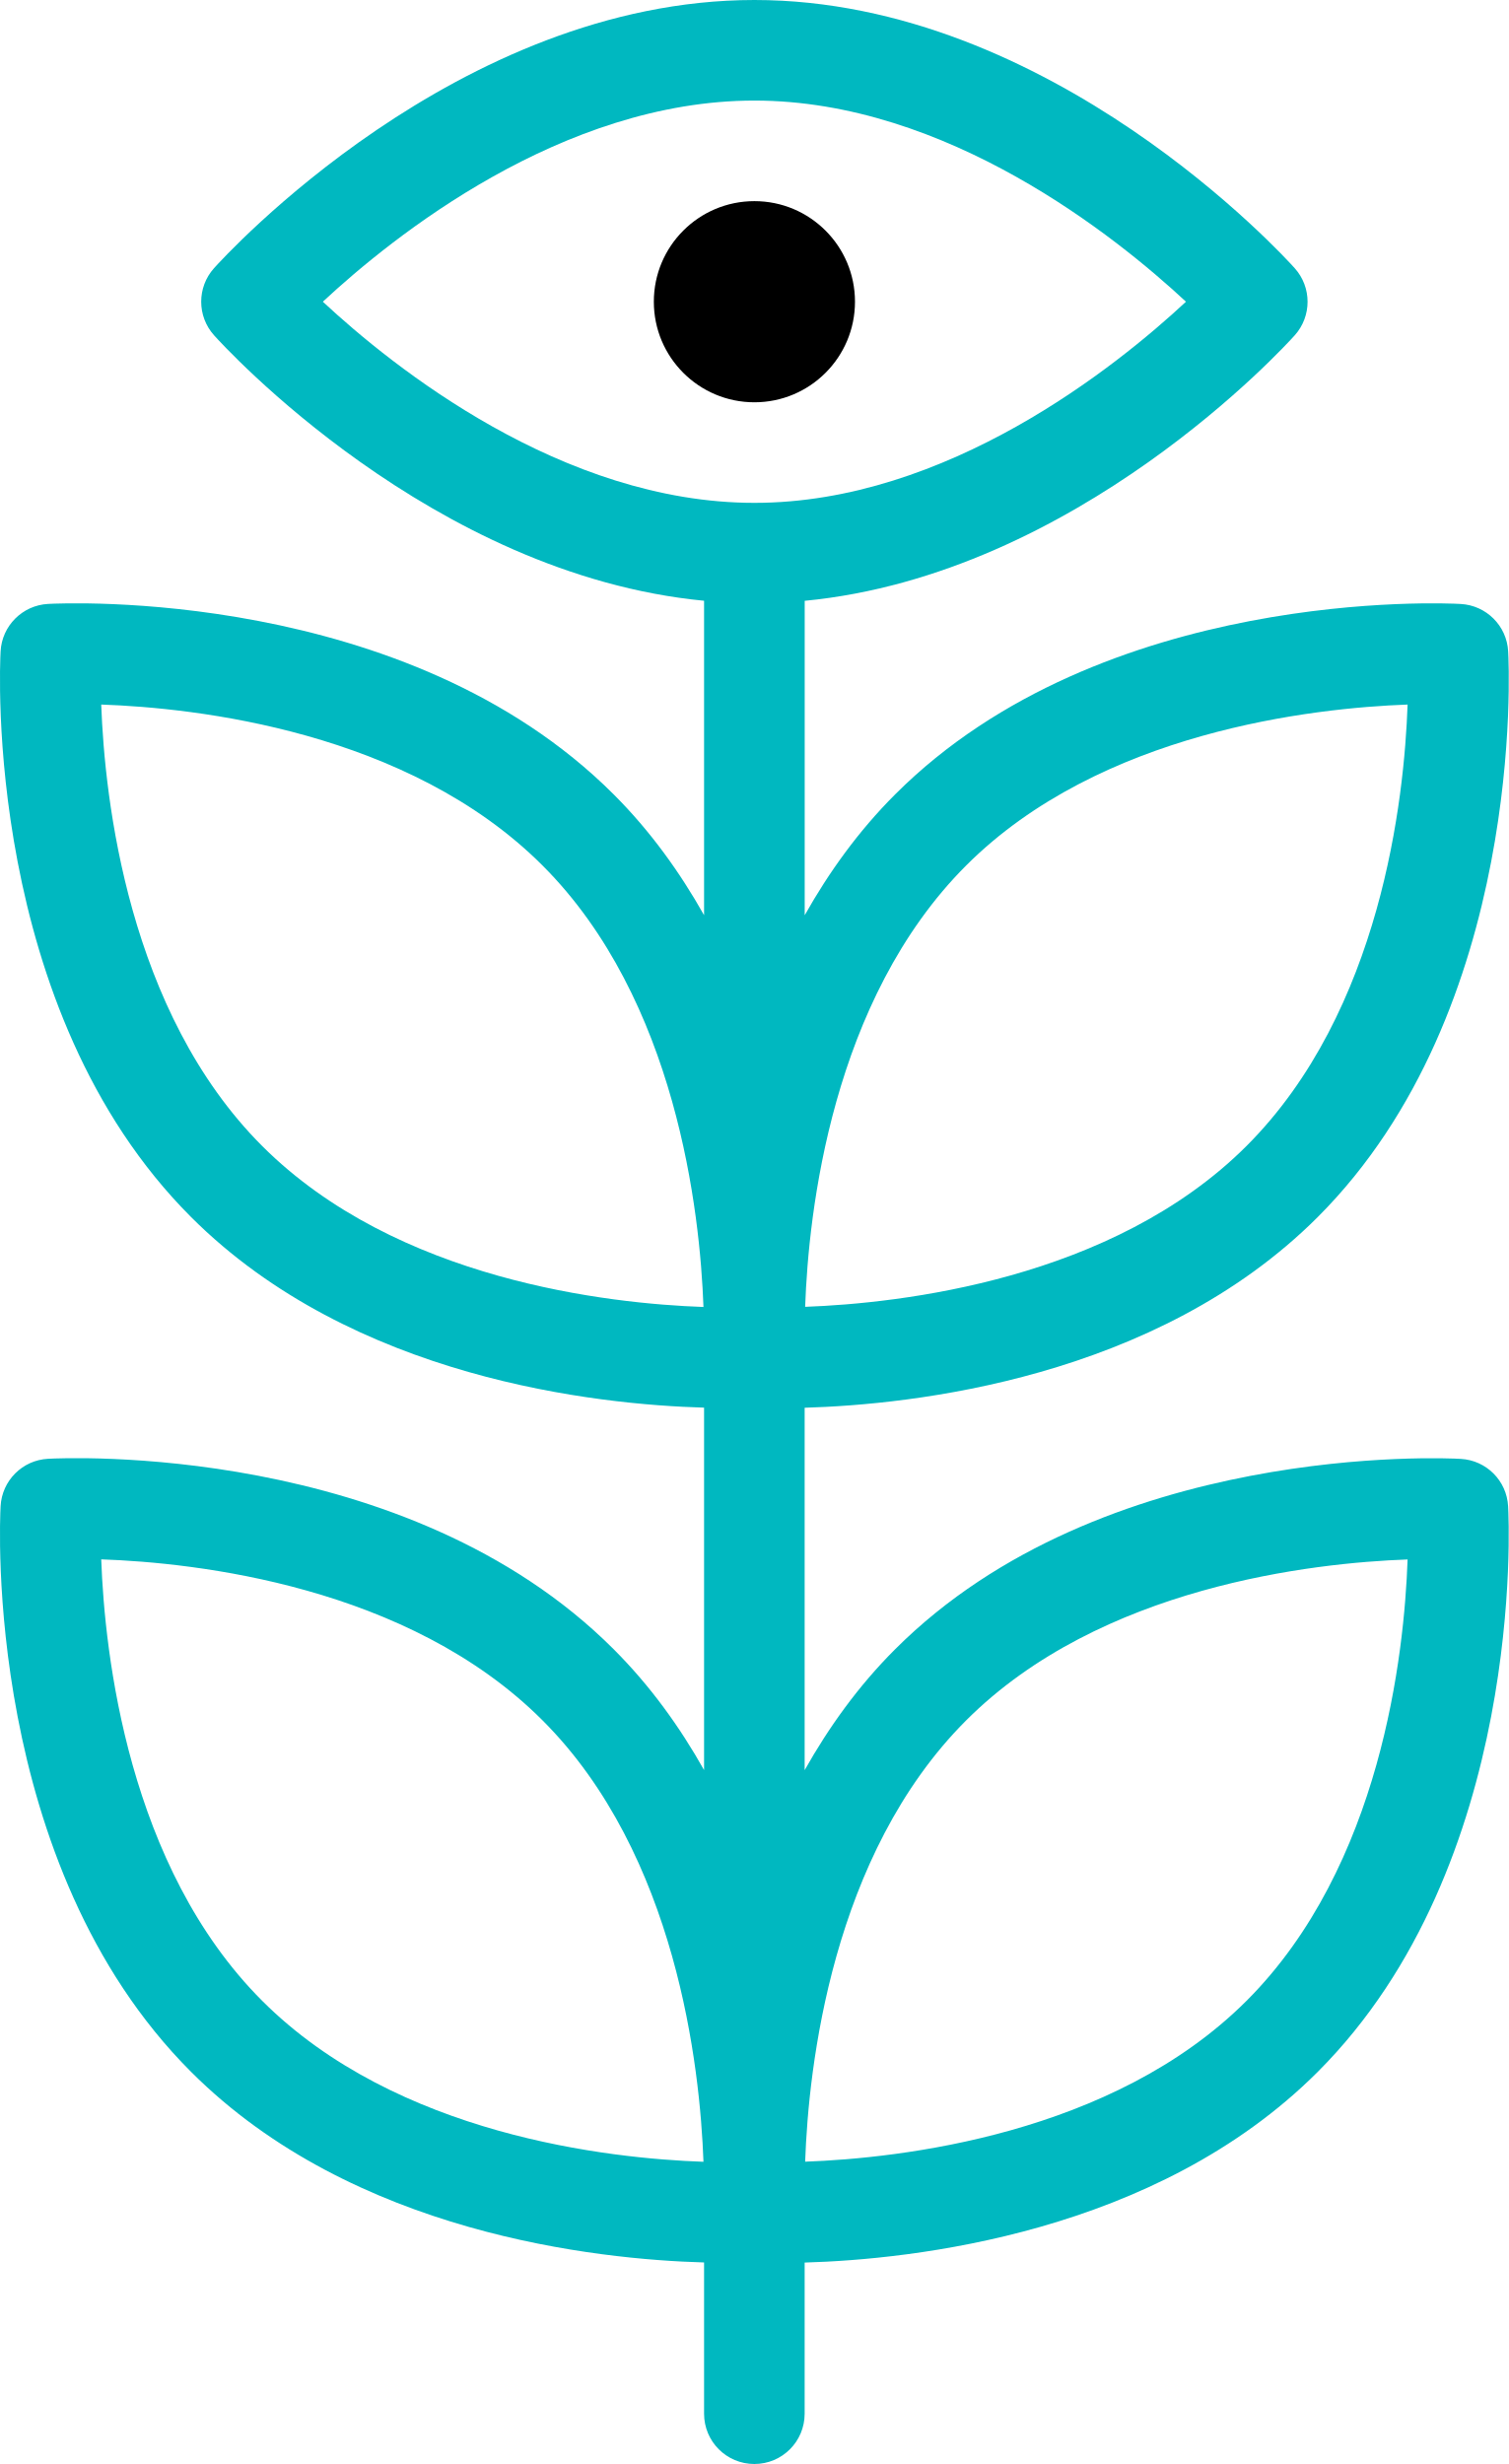
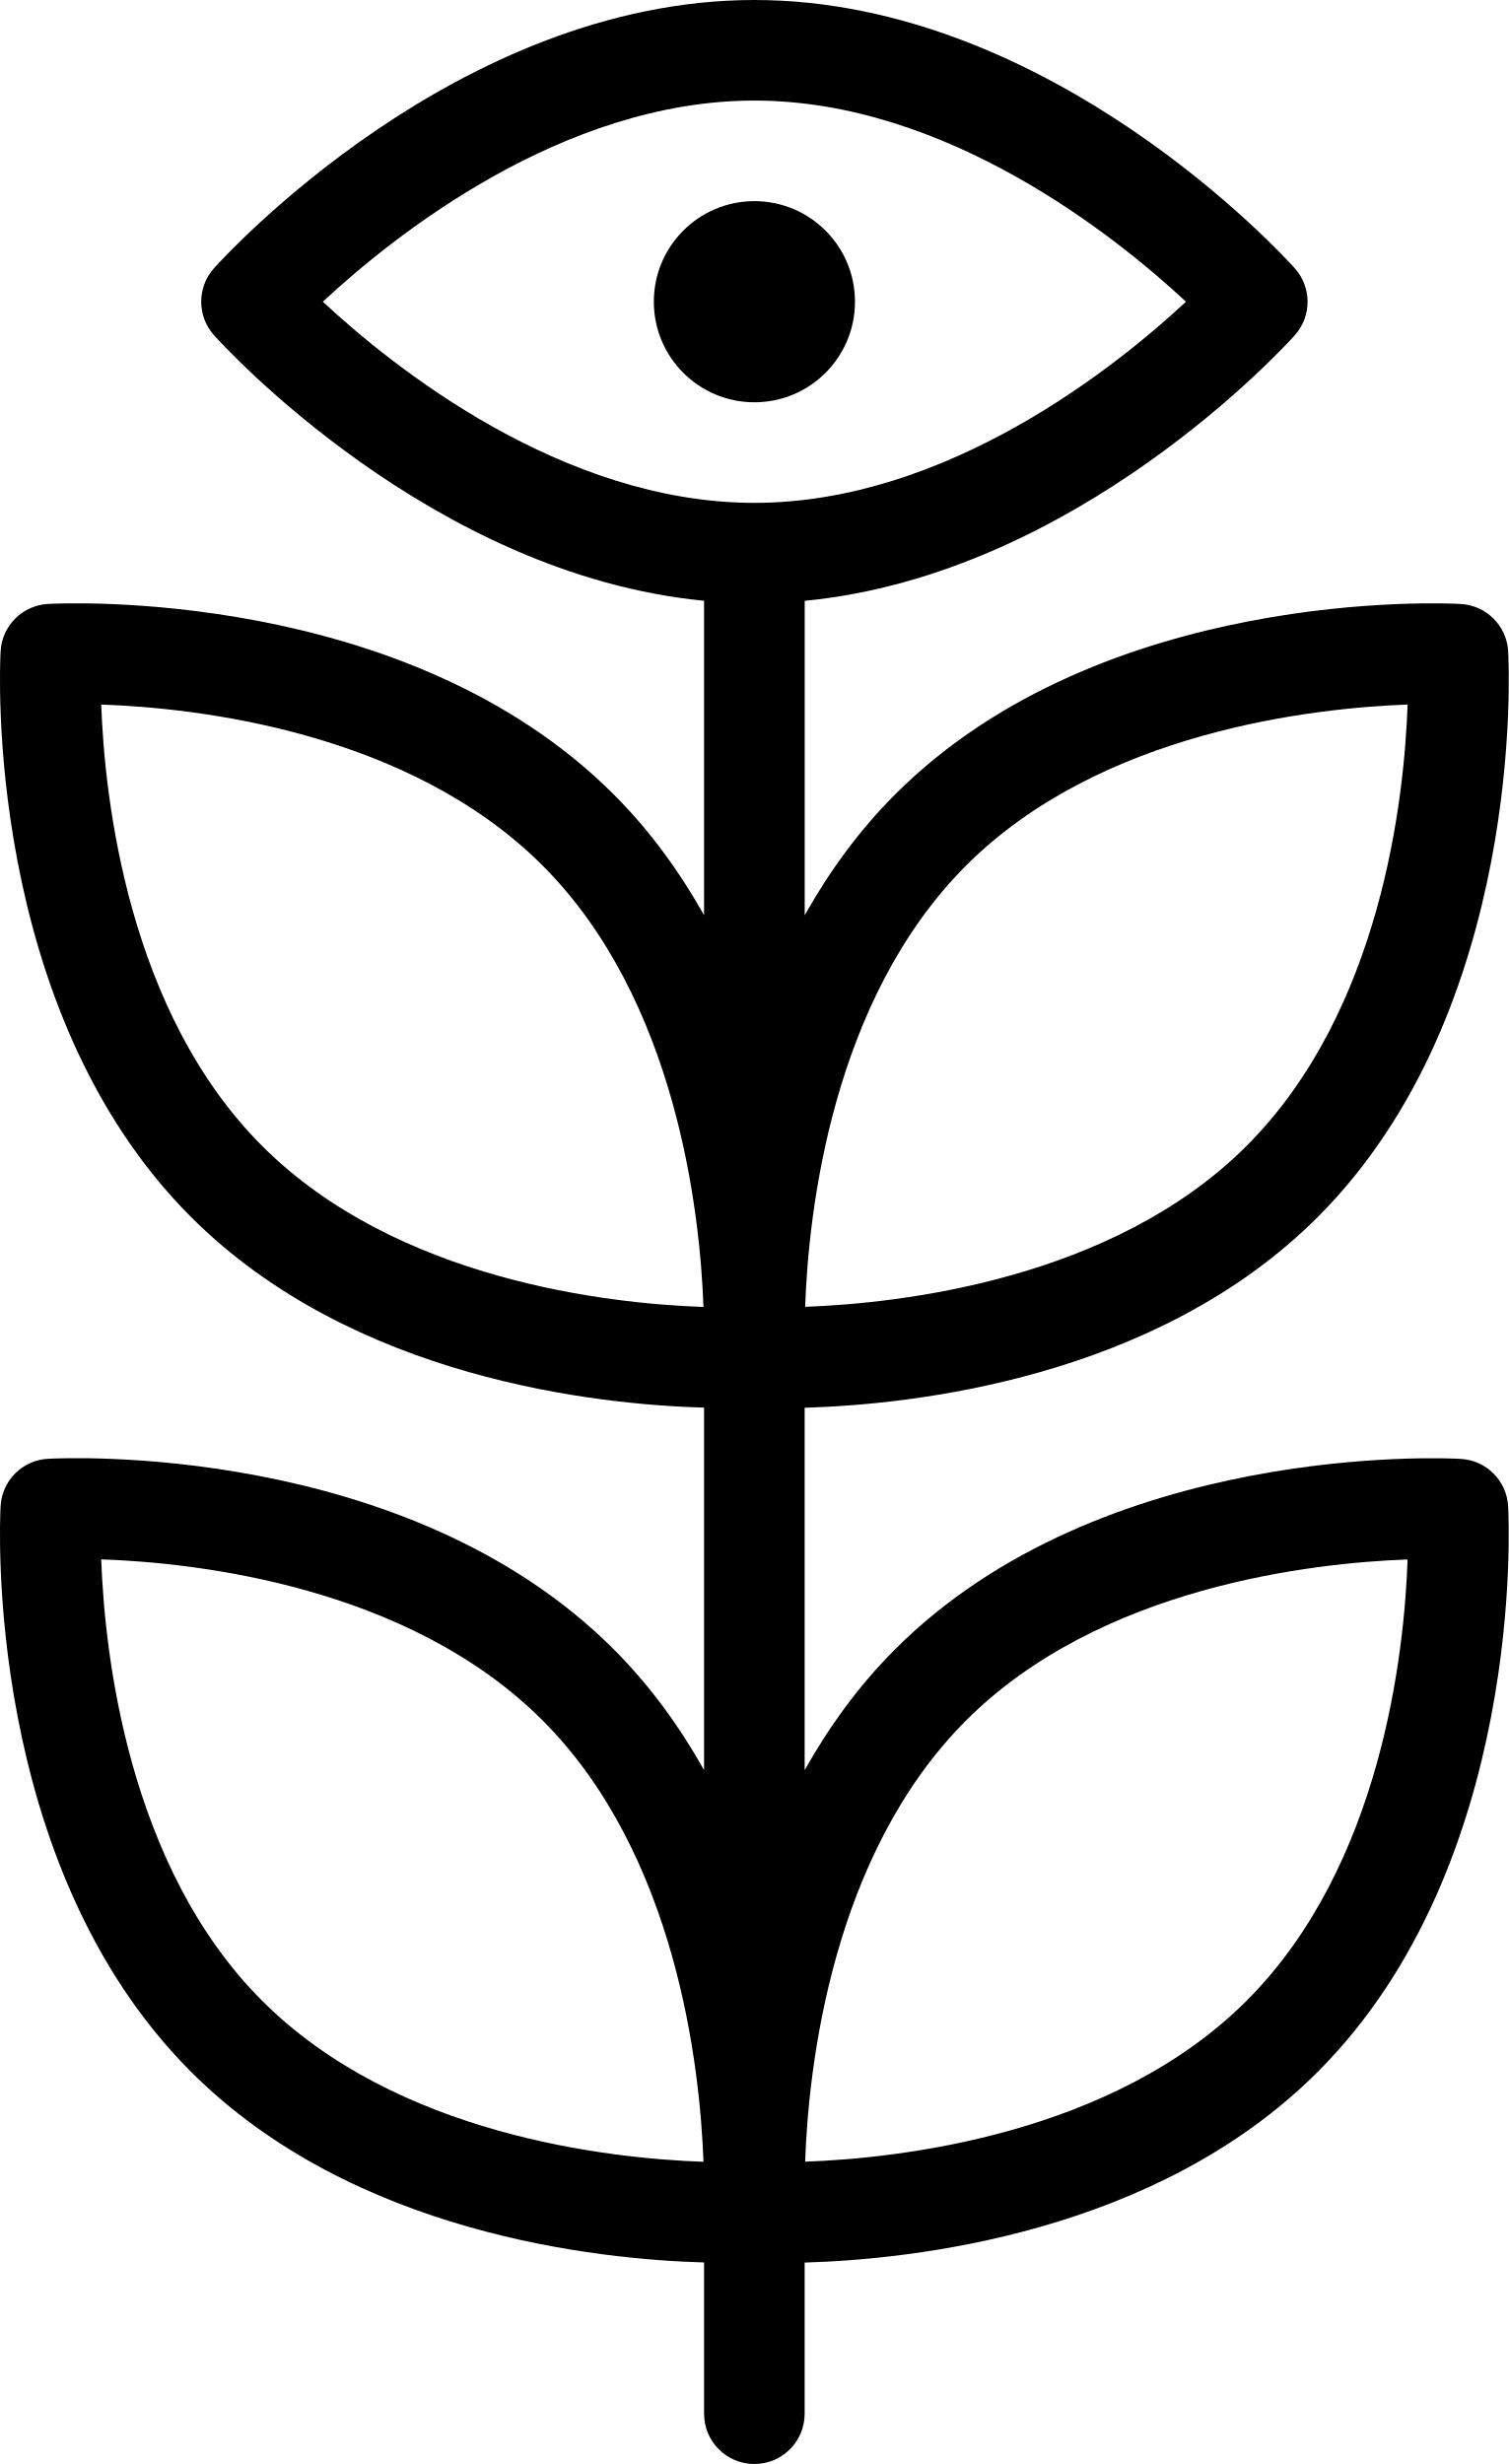
<svg xmlns="http://www.w3.org/2000/svg" id="Layer_1_1_" style="enable-background:new 0 0 30.003 49;" version="1.1" viewBox="0 0 30.003 49" xml:space="preserve">
-   <path fill="#00B8C0" d="M26.204,24.203c4.13-4.13,3.804-10.959,3.787-11.249c-0.027-0.509-0.434-0.915-0.943-0.943  c-0.288-0.018-7.12-0.343-11.248,3.787c-0.733,0.733-1.319,1.552-1.798,2.403v-6.253c5.418-0.521,9.561-5.075,9.745-5.28  c0.34-0.379,0.34-0.955,0-1.334C25.551,5.115,20.903,0,15.002,0S4.452,5.115,4.256,5.333c-0.34,0.379-0.34,0.955,0,1.334  c0.184,0.205,4.327,4.759,9.745,5.28V18.2c-0.479-0.851-1.065-1.67-1.798-2.403c-4.129-4.13-10.961-3.803-11.248-3.787  c-0.51,0.028-0.916,0.435-0.943,0.943c-0.017,0.289-0.343,7.119,3.787,11.249c3.222,3.222,8.082,3.73,10.202,3.791V35.2  c-0.479-0.851-1.065-1.67-1.798-2.403c-4.129-4.131-10.957-3.804-11.248-3.787c-0.51,0.027-0.916,0.434-0.943,0.943  c-0.017,0.288-0.343,7.119,3.787,11.248c3.222,3.224,8.083,3.731,10.202,3.791V48c0,0.553,0.447,1,1,1s1-0.447,1-1v-3.006  c2.12-0.061,6.98-0.569,10.202-3.791c4.13-4.129,3.804-10.96,3.787-11.248c-0.027-0.51-0.434-0.916-0.943-0.943  c-0.288-0.019-7.119-0.342-11.248,3.787c-0.733,0.732-1.319,1.552-1.798,2.403v-7.207C18.121,27.933,22.982,27.425,26.204,24.203z   M19.213,17.211c2.668-2.667,6.902-3.131,8.778-3.2c-0.065,1.874-0.524,6.099-3.202,8.777c-2.668,2.667-6.902,3.131-8.778,3.2  C16.077,24.115,16.536,19.889,19.213,17.211z M15.002,2c3.827,0,7.195,2.709,8.582,4c-1.387,1.291-4.755,4-8.582,4  S7.806,7.291,6.42,6C7.806,4.709,11.174,2,15.002,2z M5.213,22.789c-2.668-2.668-3.132-6.903-3.2-8.778  c1.873,0.065,6.1,0.524,8.776,3.201c2.668,2.668,3.132,6.903,3.2,8.779C12.117,25.925,7.89,25.466,5.213,22.789z M5.213,39.788  c-2.668-2.668-3.132-6.902-3.2-8.778c1.873,0.065,6.1,0.524,8.776,3.202c2.668,2.668,3.132,6.902,3.2,8.778  C12.117,42.925,7.89,42.466,5.213,39.788z M19.213,34.212c2.668-2.668,6.902-3.132,8.778-3.2c-0.065,1.873-0.524,6.1-3.202,8.776  c-2.668,2.668-6.902,3.132-8.778,3.2C16.077,41.115,16.536,36.889,19.213,34.212z" />
+   <path d="M26.204,24.203c4.13-4.13,3.804-10.959,3.787-11.249c-0.027-0.509-0.434-0.915-0.943-0.943  c-0.288-0.018-7.12-0.343-11.248,3.787c-0.733,0.733-1.319,1.552-1.798,2.403v-6.253c5.418-0.521,9.561-5.075,9.745-5.28  c0.34-0.379,0.34-0.955,0-1.334C25.551,5.115,20.903,0,15.002,0S4.452,5.115,4.256,5.333c-0.34,0.379-0.34,0.955,0,1.334  c0.184,0.205,4.327,4.759,9.745,5.28V18.2c-0.479-0.851-1.065-1.67-1.798-2.403c-4.129-4.13-10.961-3.803-11.248-3.787  c-0.51,0.028-0.916,0.435-0.943,0.943c-0.017,0.289-0.343,7.119,3.787,11.249c3.222,3.222,8.082,3.73,10.202,3.791V35.2  c-0.479-0.851-1.065-1.67-1.798-2.403c-4.129-4.131-10.957-3.804-11.248-3.787c-0.51,0.027-0.916,0.434-0.943,0.943  c-0.017,0.288-0.343,7.119,3.787,11.248c3.222,3.224,8.083,3.731,10.202,3.791V48c0,0.553,0.447,1,1,1s1-0.447,1-1v-3.006  c2.12-0.061,6.98-0.569,10.202-3.791c4.13-4.129,3.804-10.96,3.787-11.248c-0.027-0.51-0.434-0.916-0.943-0.943  c-0.288-0.019-7.119-0.342-11.248,3.787c-0.733,0.732-1.319,1.552-1.798,2.403v-7.207C18.121,27.933,22.982,27.425,26.204,24.203z   M19.213,17.211c2.668-2.667,6.902-3.131,8.778-3.2c-0.065,1.874-0.524,6.099-3.202,8.777c-2.668,2.667-6.902,3.131-8.778,3.2  C16.077,24.115,16.536,19.889,19.213,17.211z M15.002,2c3.827,0,7.195,2.709,8.582,4c-1.387,1.291-4.755,4-8.582,4  S7.806,7.291,6.42,6C7.806,4.709,11.174,2,15.002,2z M5.213,22.789c-2.668-2.668-3.132-6.903-3.2-8.778  c1.873,0.065,6.1,0.524,8.776,3.201c2.668,2.668,3.132,6.903,3.2,8.779C12.117,25.925,7.89,25.466,5.213,22.789z M5.213,39.788  c-2.668-2.668-3.132-6.902-3.2-8.778c1.873,0.065,6.1,0.524,8.776,3.202c2.668,2.668,3.132,6.902,3.2,8.778  C12.117,42.925,7.89,42.466,5.213,39.788z M19.213,34.212c2.668-2.668,6.902-3.132,8.778-3.2c-0.065,1.873-0.524,6.1-3.202,8.776  c-2.668,2.668-6.902,3.132-8.778,3.2C16.077,41.115,16.536,36.889,19.213,34.212z" />
  <circle cx="15.002" cy="6" r="2" />
</svg>
